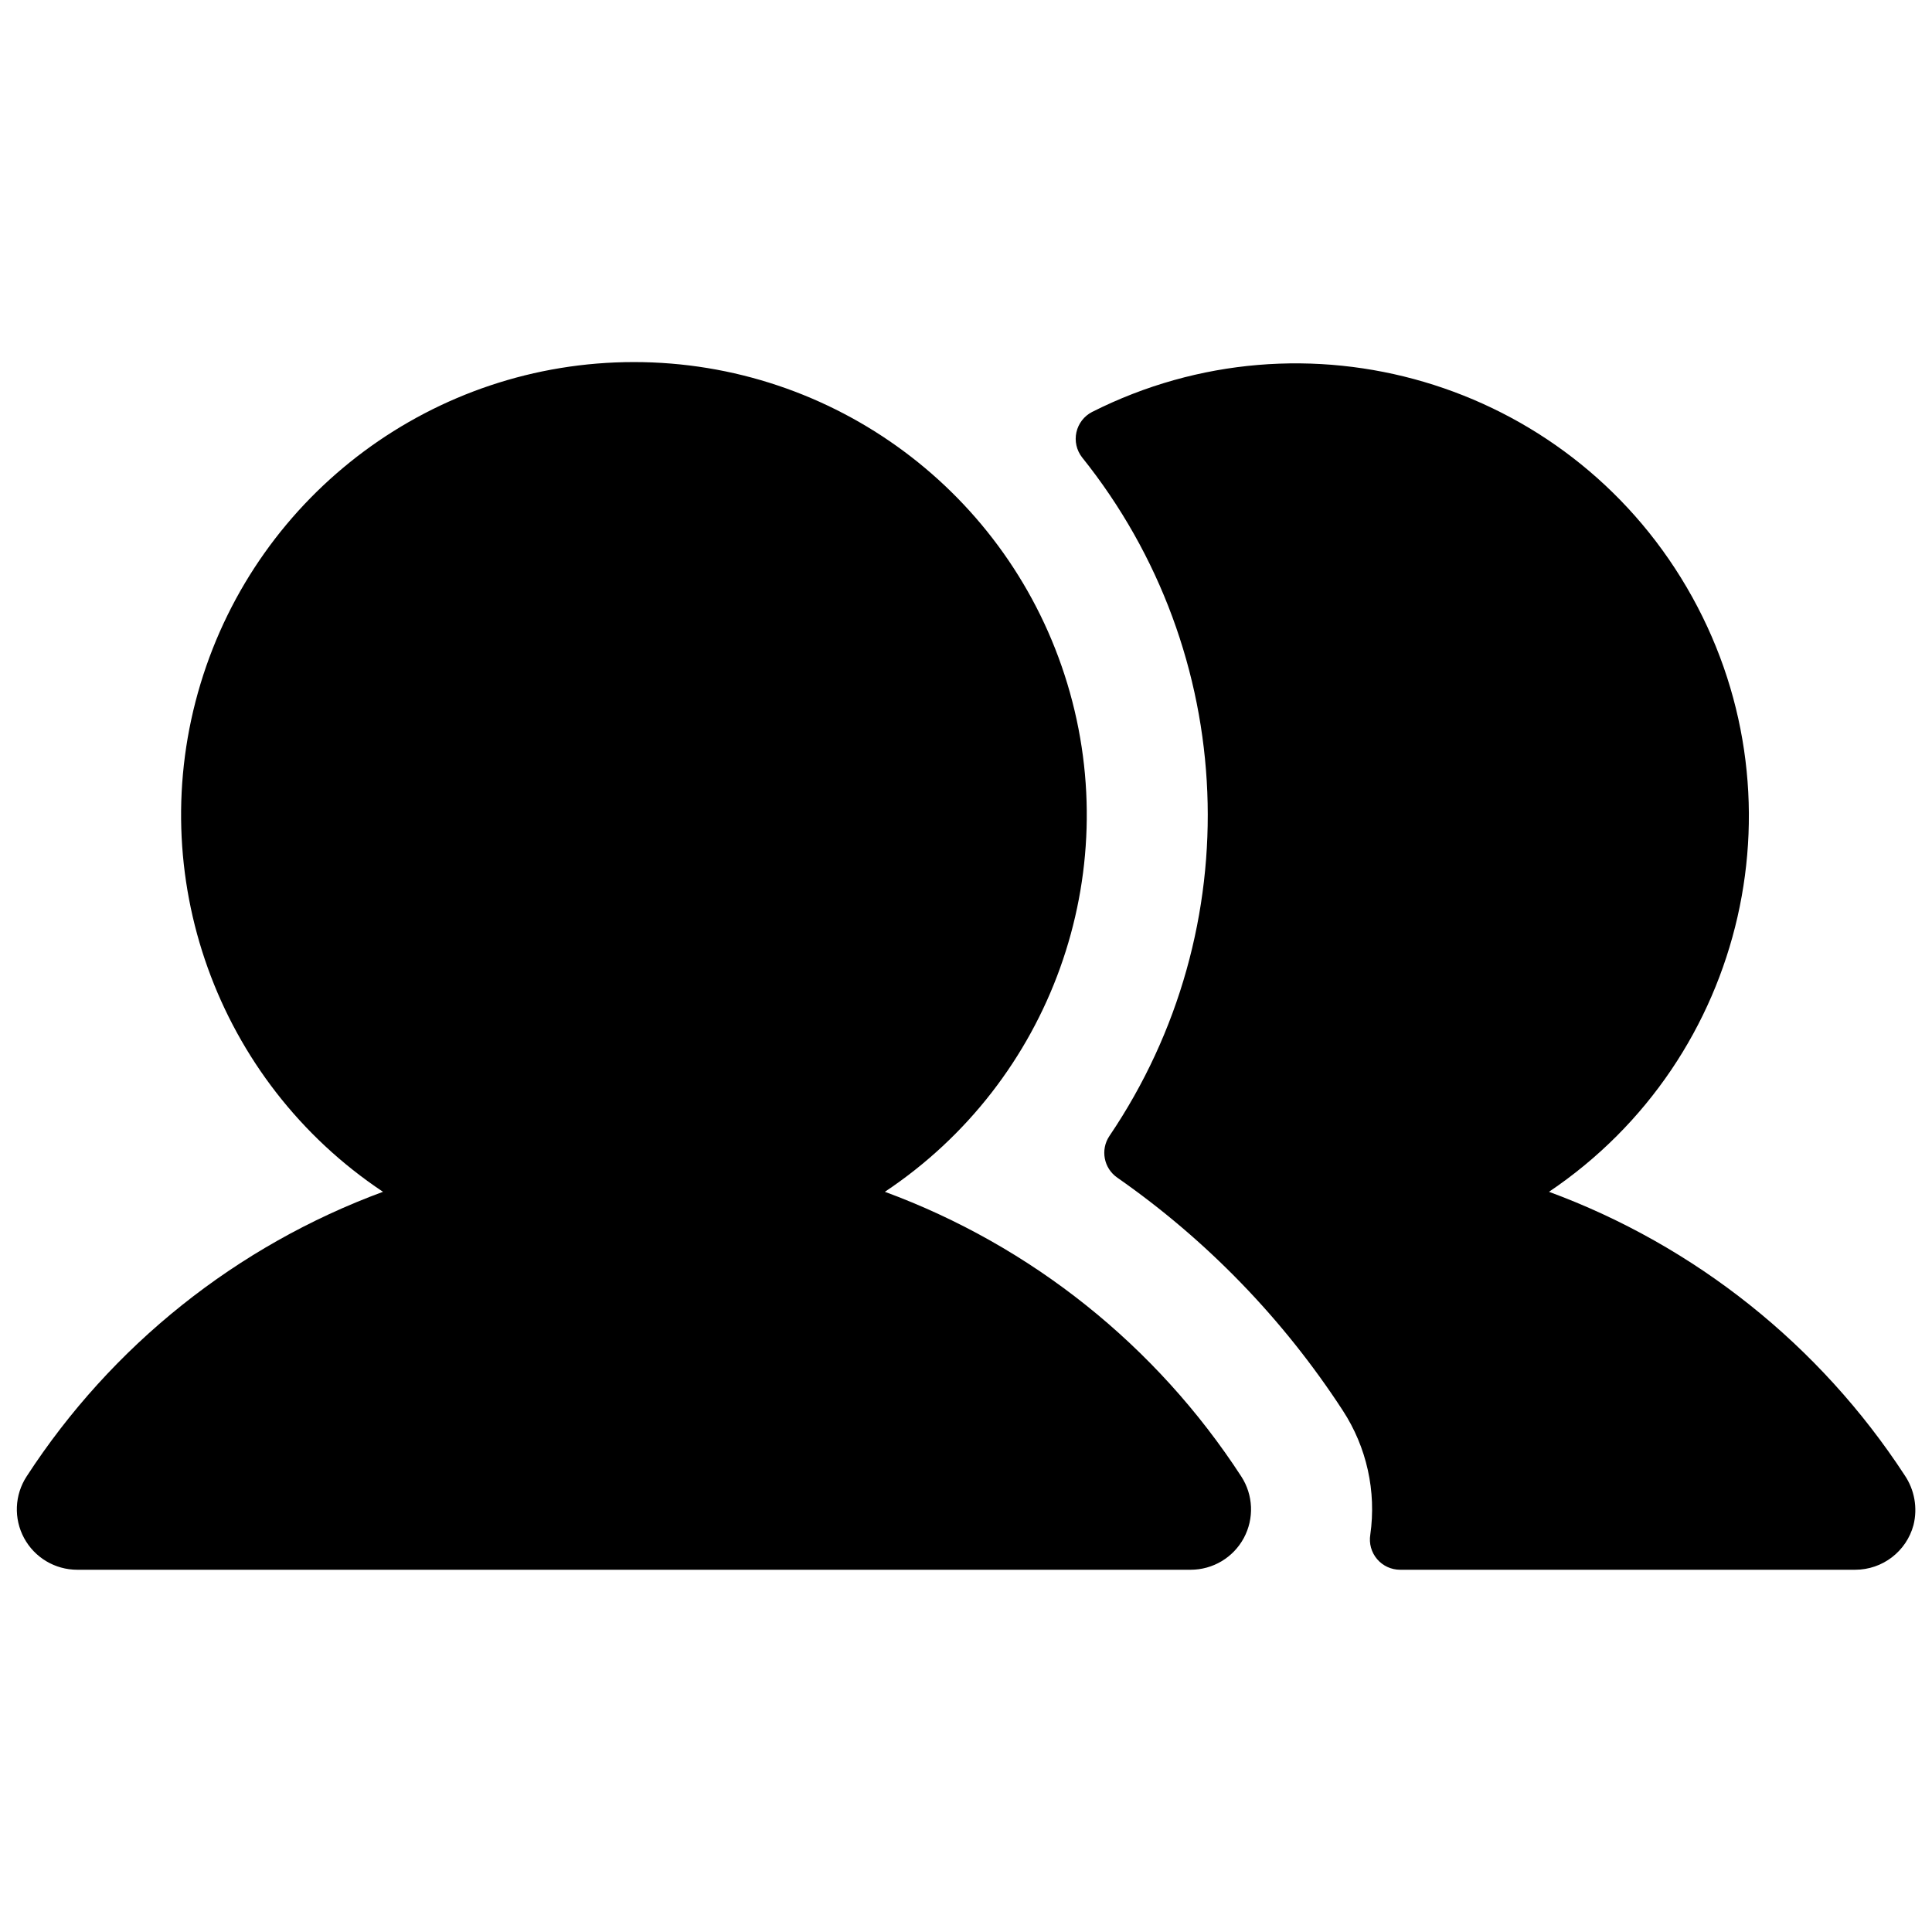
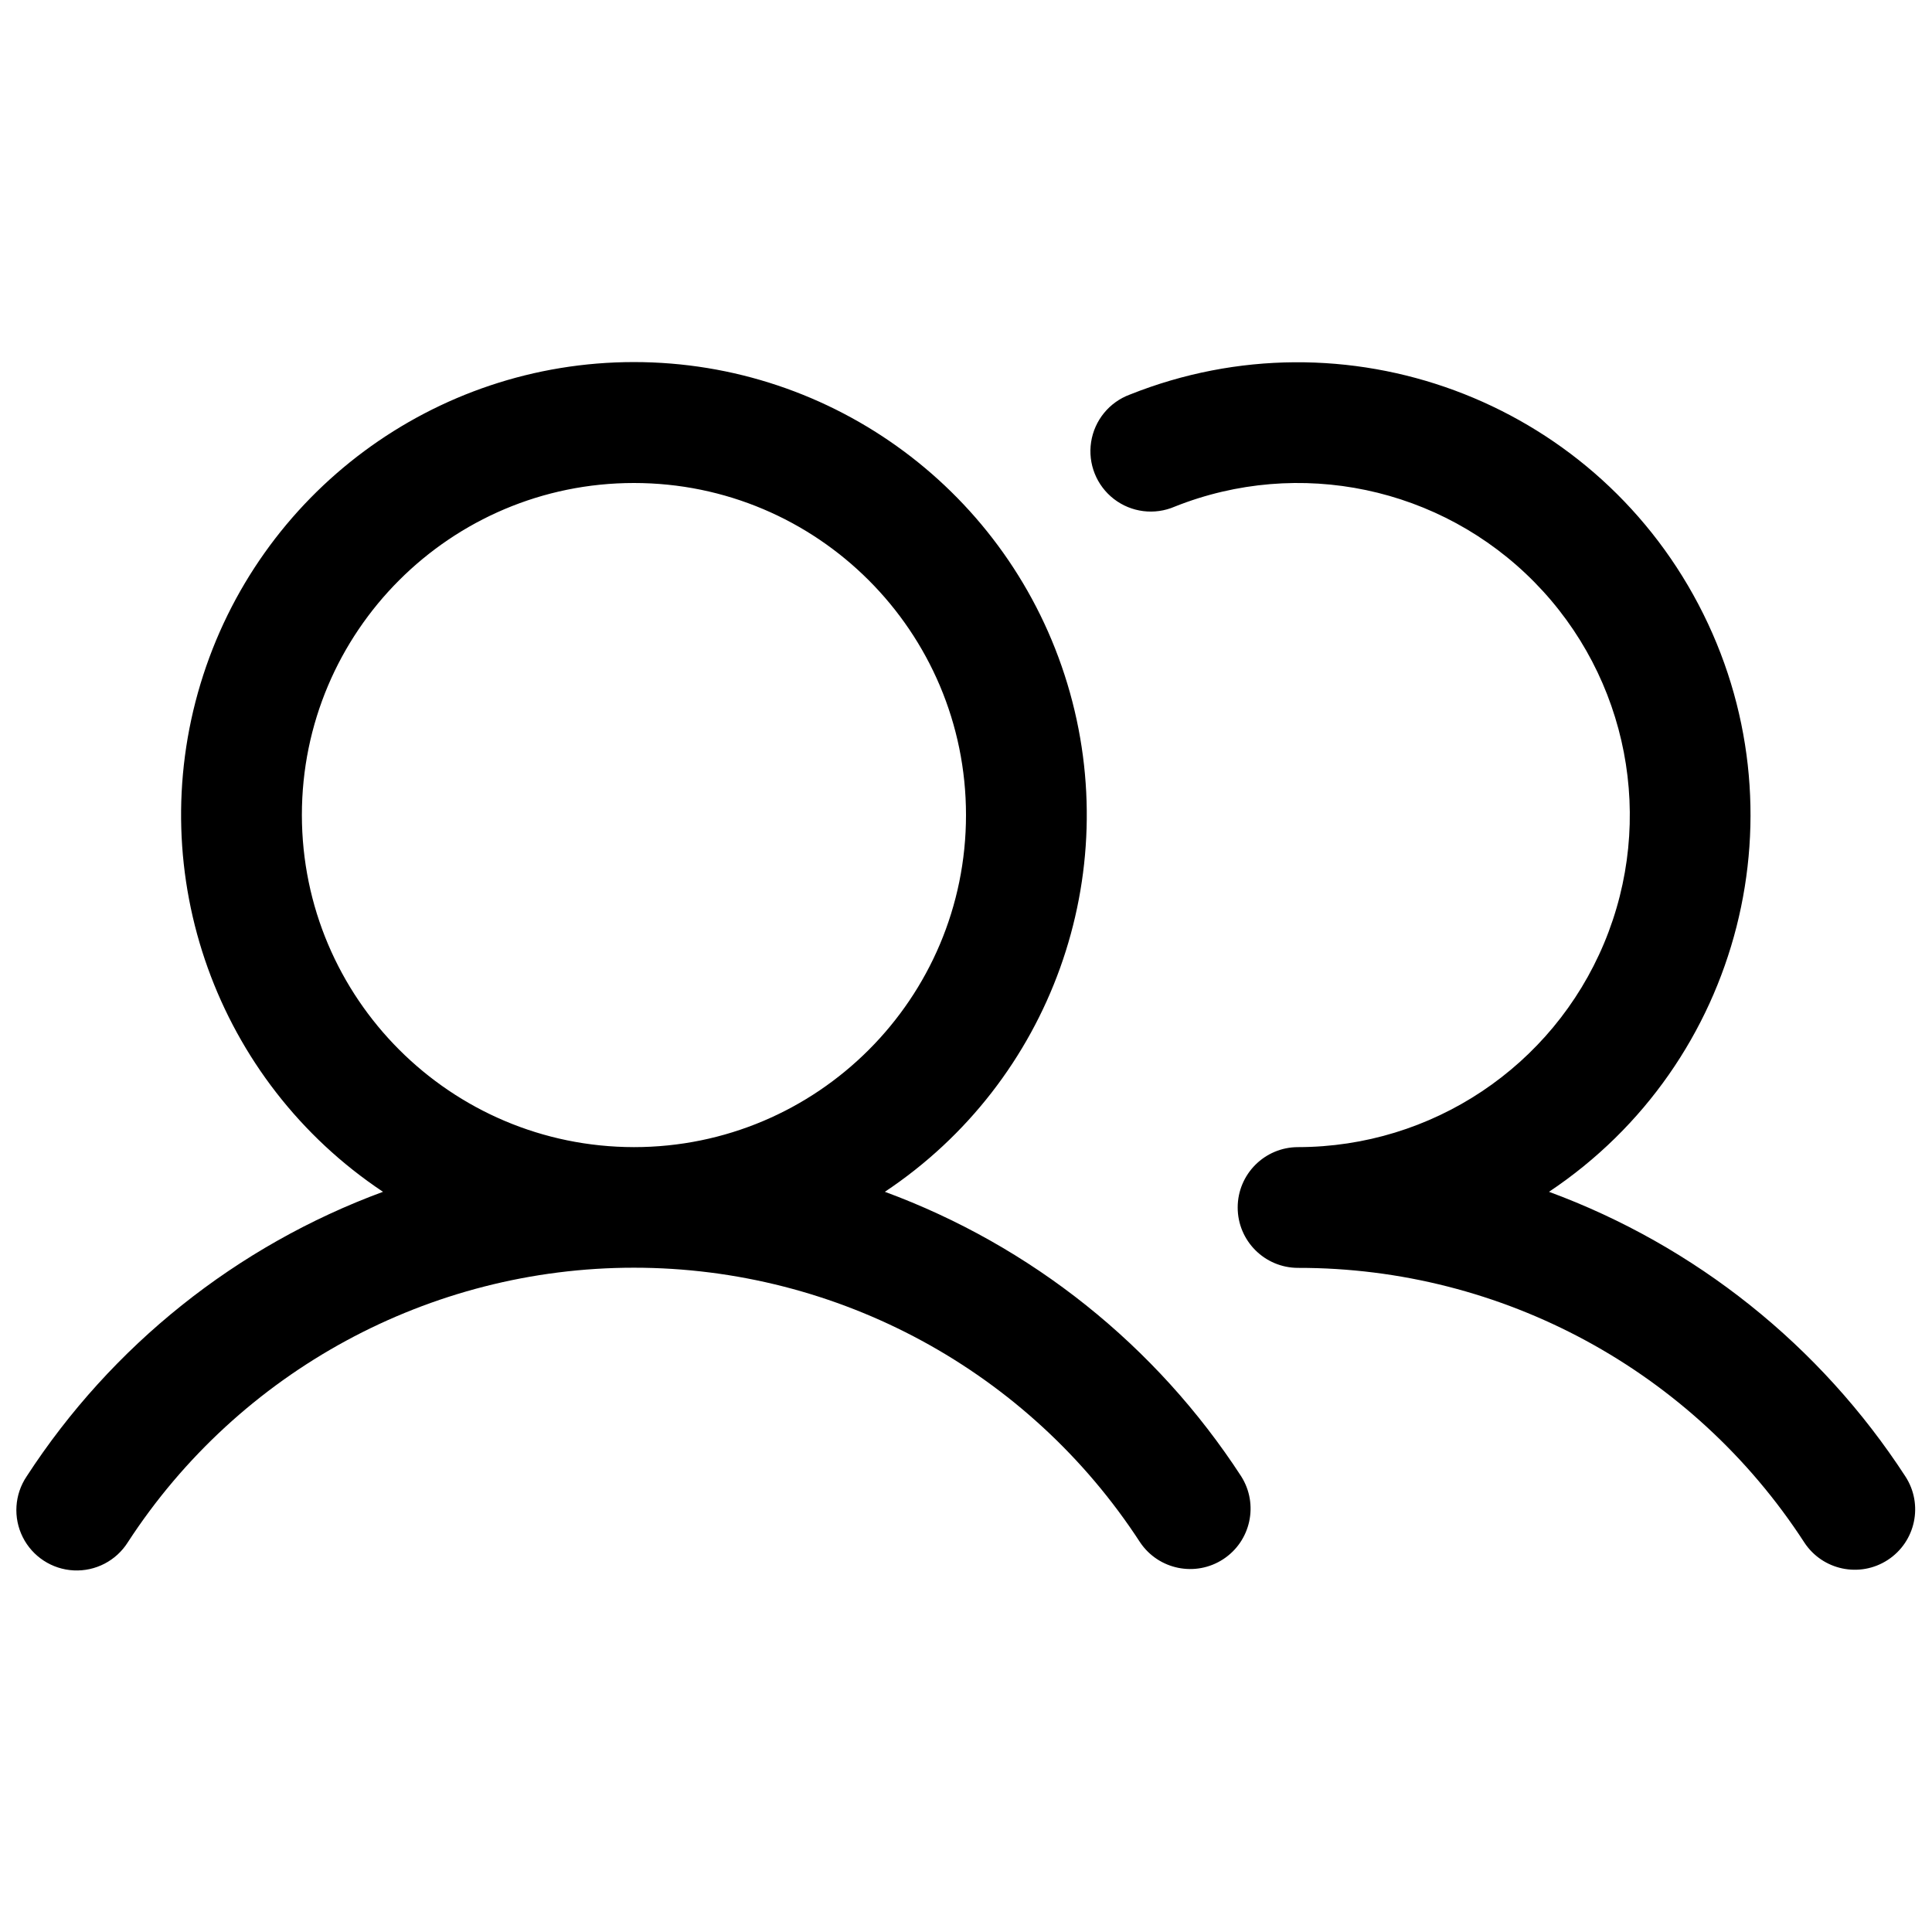
<svg xmlns="http://www.w3.org/2000/svg" viewBox="0 0 256 256" fill="currentColor">
-   <path d="M164.47,195.63a8,8,0,0,1-6.7,12.37H10.23a8,8,0,0,1-6.7-12.37,95.83,95.83,0,0,1,47.22-37.71,60,60,0,1,1,66.5,0A95.83,95.83,0,0,1,164.47,195.63Zm87.91-.15a95.87,95.87,0,0,0-47.13-37.56A60,60,0,0,0,144.7,54.59a4,4,0,0,0-1.33,6A75.83,75.83,0,0,1,147,150.53a4,4,0,0,0,1.07,5.53,112.32,112.32,0,0,1,29.85,30.83,23.92,23.92,0,0,1,3.65,16.47,4,4,0,0,0,3.95,4.64h60.3a8,8,0,0,0,7.73-5.93A8.22,8.22,0,0,0,252.38,195.48Z" />
+   <path d="M117.25,157.92a60,60,0,1,0-66.5,0A95.83,95.83,0,0,0,3.53,195.63a8,8,0,1,0,13.4,8.74,80,80,0,0,1,134.14,0,8,8,0,0,0,13.4-8.74A95.83,95.83,0,0,0,117.25,157.92ZM40,108a44,44,0,1,1,44,44A44.05,44.05,0,0,1,40,108Zm210.14,98.7a8,8,0,0,1-11.07-2.33A79.83,79.83,0,0,0,172,168a8,8,0,0,1,0-16,44,44,0,1,0-16.34-84.87,8,8,0,1,1-5.94-14.85,60,60,0,0,1,55.53,105.64,95.83,95.83,0,0,1,47.22,37.71A8,8,0,0,1,250.14,206.7Z" />
</svg>
